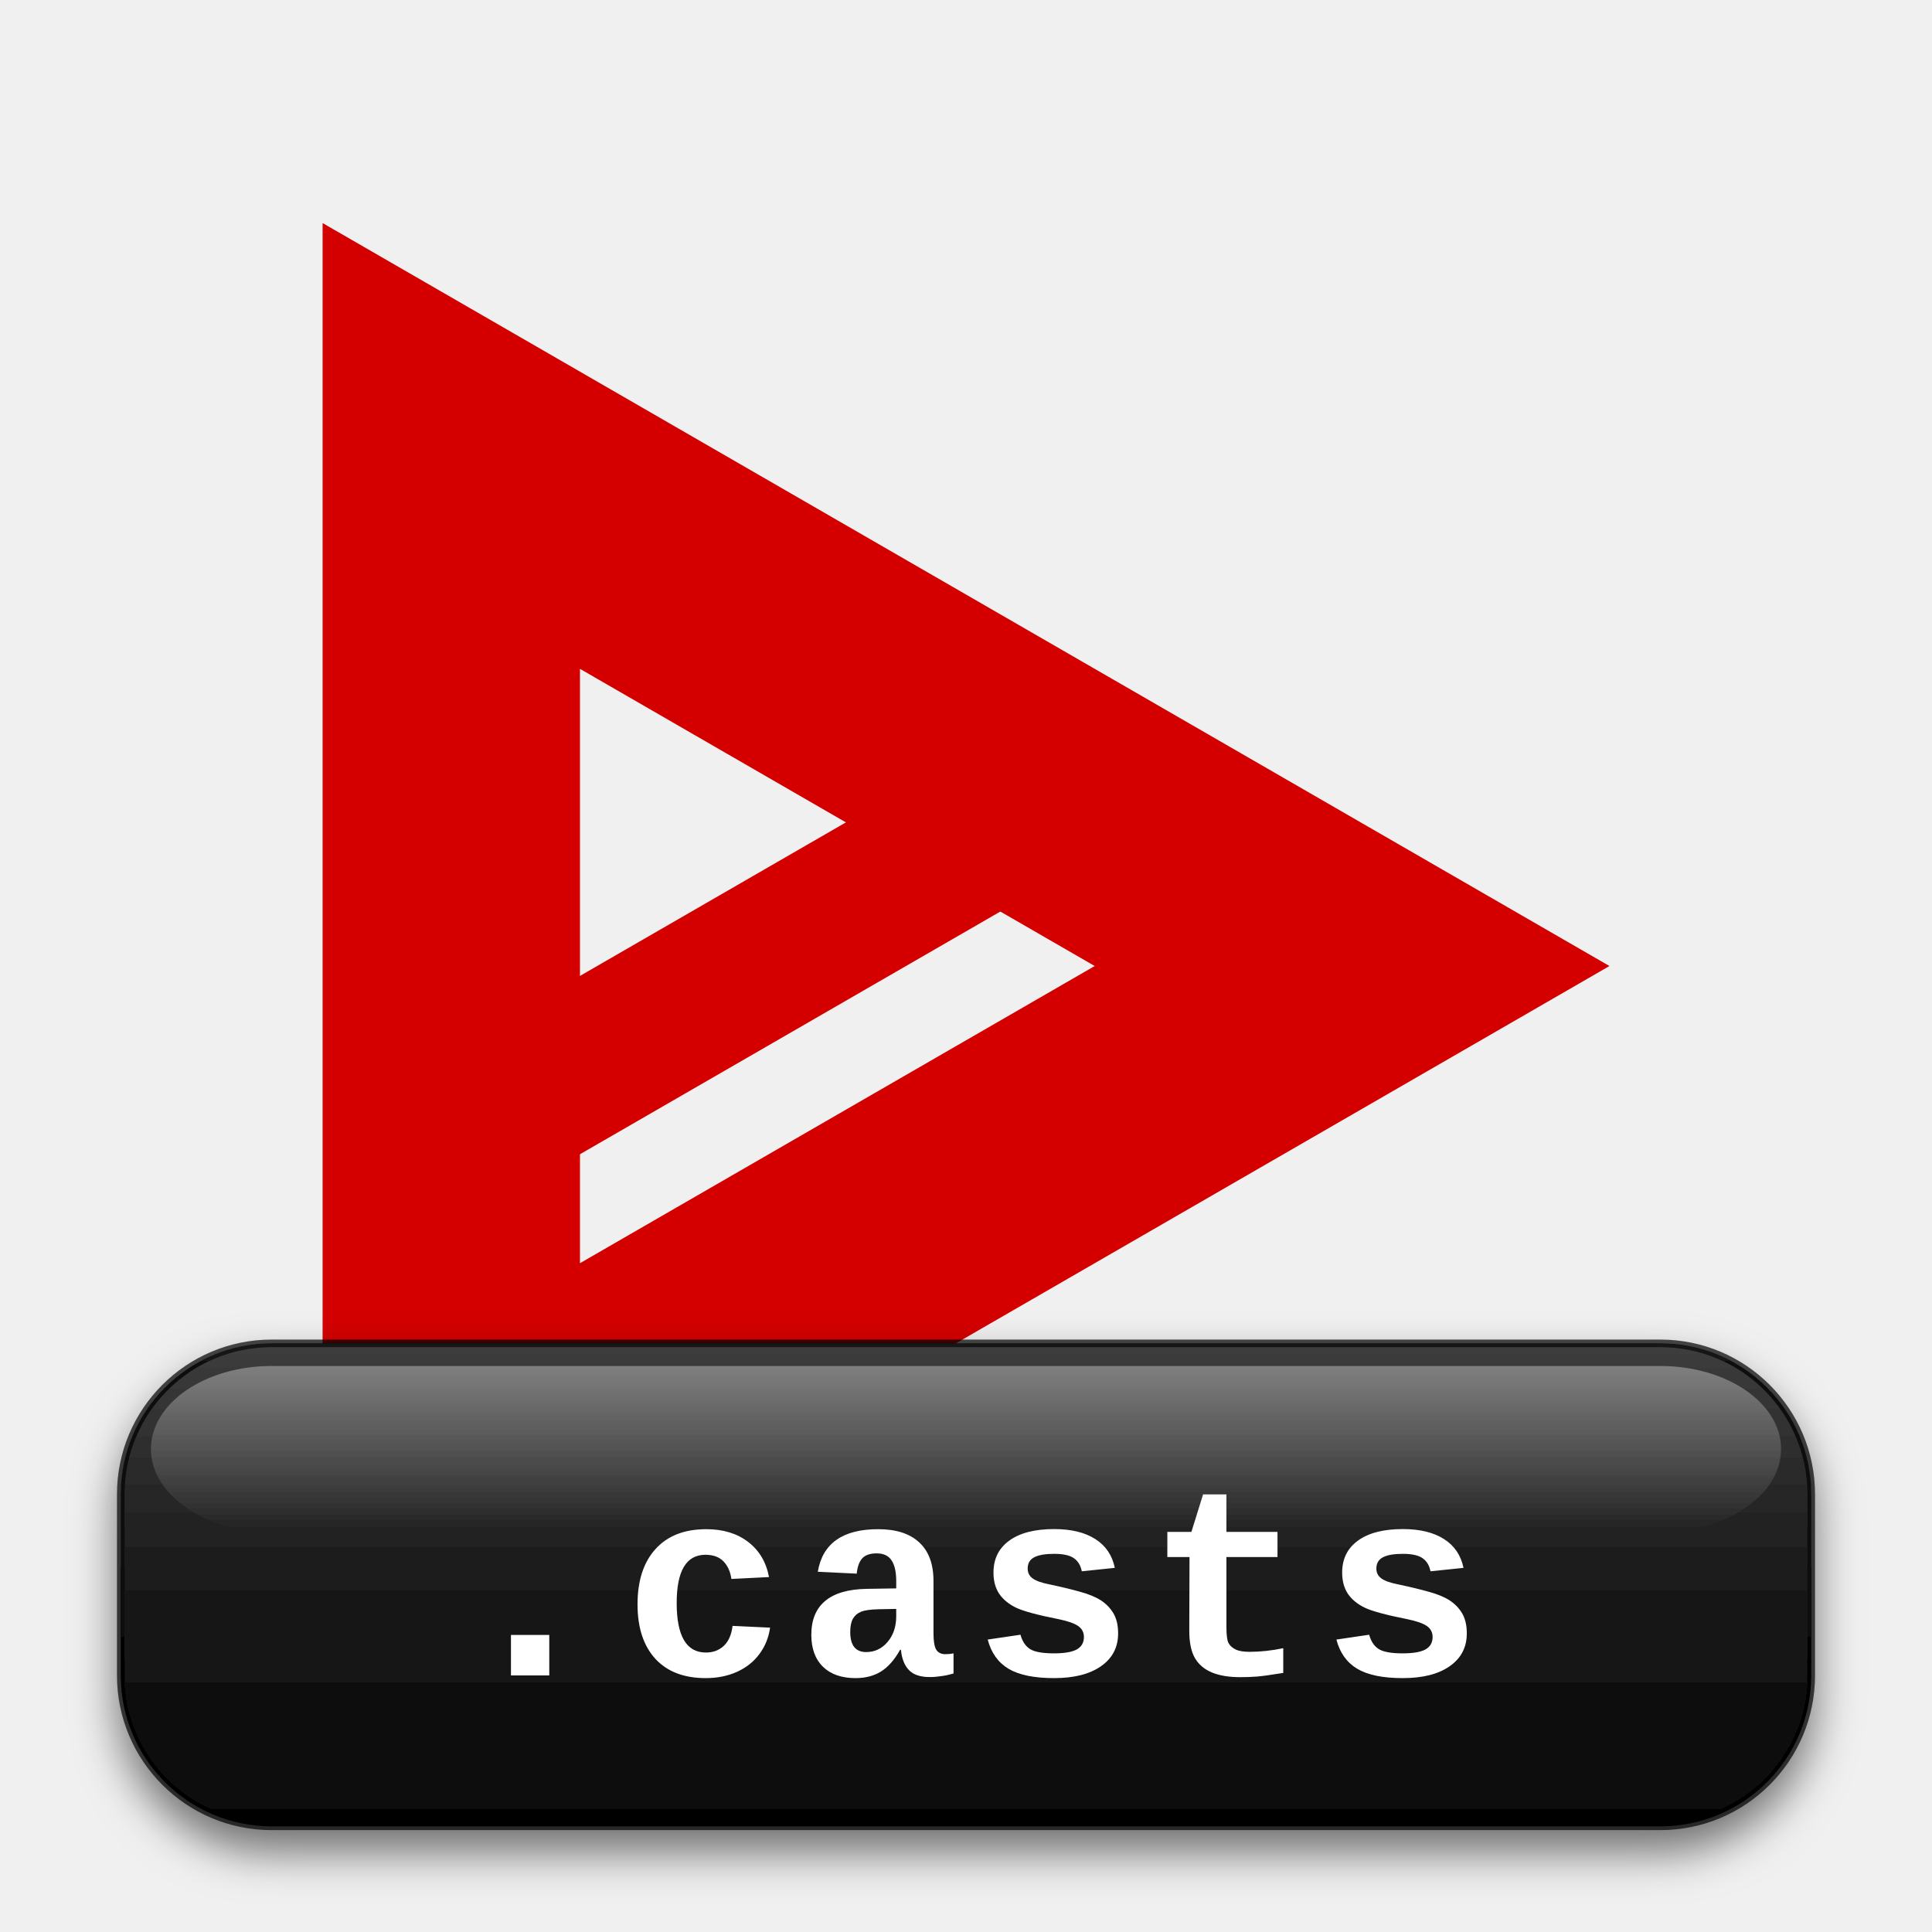
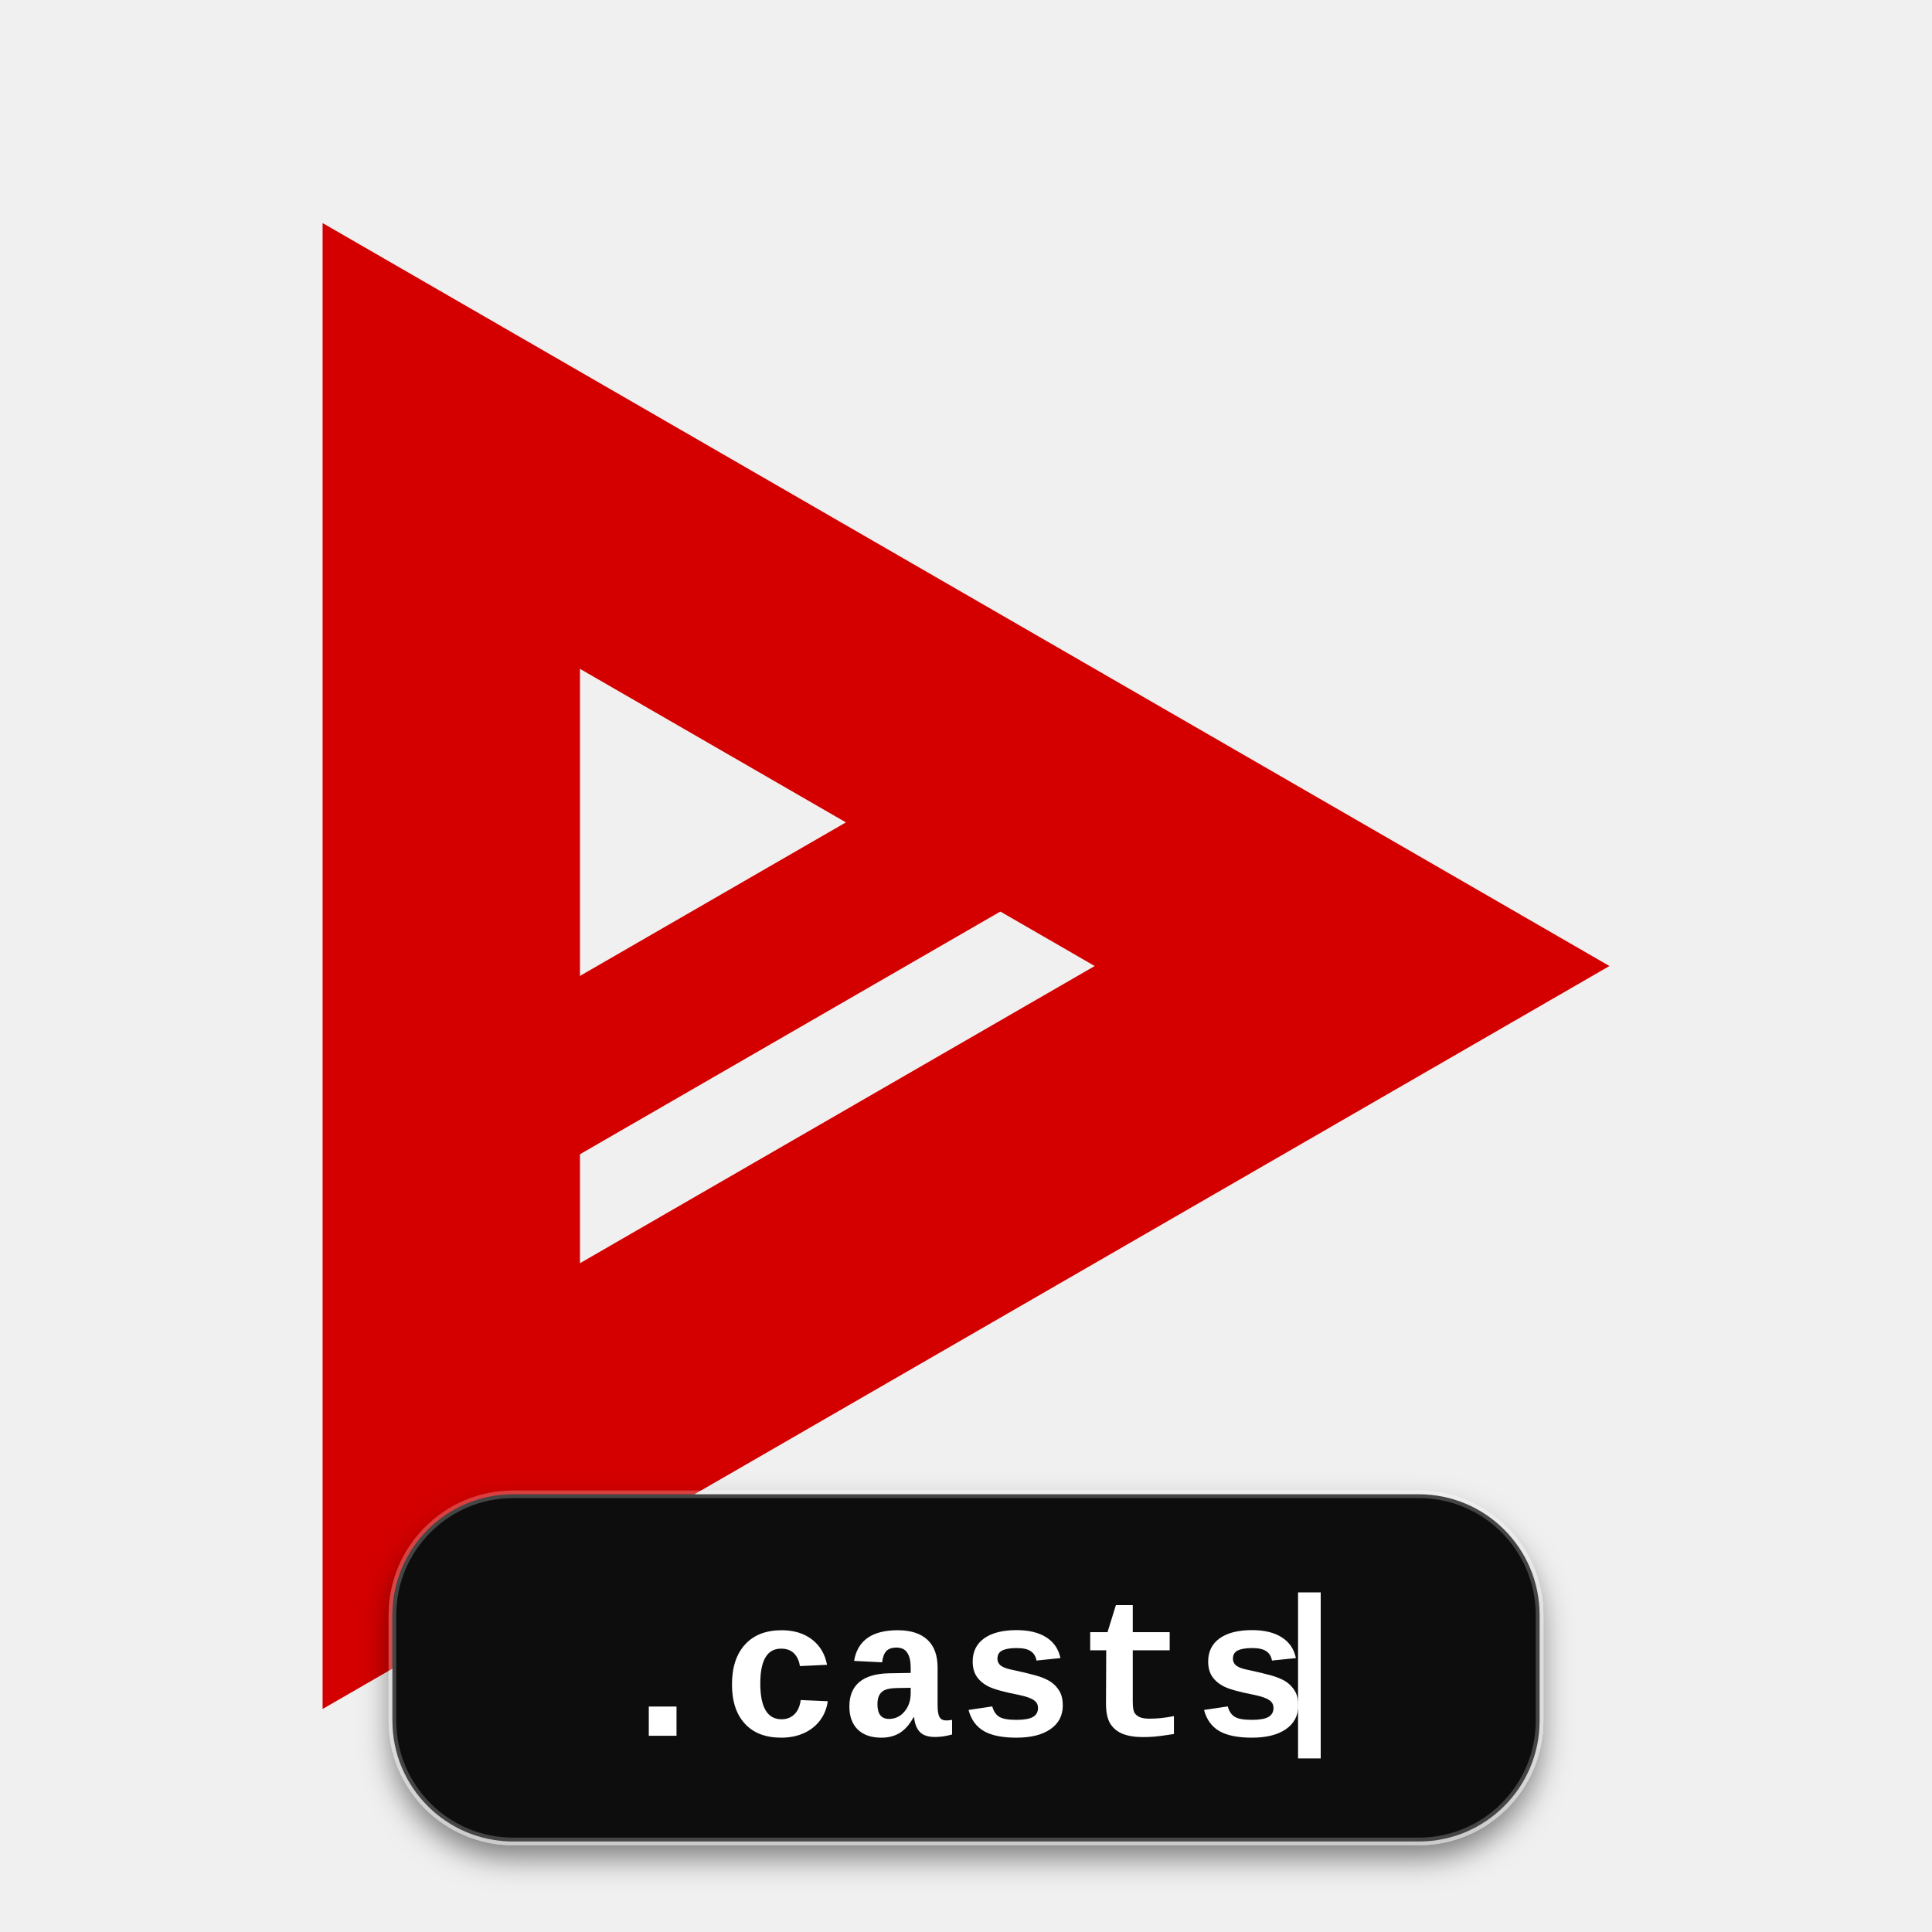
<svg xmlns="http://www.w3.org/2000/svg" viewBox="0 0 256 256" width="256" height="256">
  <defs>
-     <linearGradient id="bubble-bevel" x1="0" y1="0" x2="0" y2="1">
-       <stop offset="0%" stop-color="#3d3d3d" />
-       <stop offset="50%" stop-color="#1a1a1a" />
-       <stop offset="100%" stop-color="#050505" />
-     </linearGradient>
-     <linearGradient id="bubble-rim" x1="0" y1="0" x2="0" y2="1">
-       <stop offset="0%" stop-color="#ffffff" stop-opacity="0.35" />
-       <stop offset="100%" stop-color="#ffffff" stop-opacity="0" />
-     </linearGradient>
    <filter id="bubble-shadow" x="-20%" y="-20%" width="140%" height="160%">
-       <feDropShadow dx="0" dy="3" stdDeviation="3" flood-color="#000000" flood-opacity="0.55" />
+       <feDropShadow dx="0" dy="2" stdDeviation="2" flood-color="#000000" flood-opacity="0.5" />
    </filter>
  </defs>
  <svg x="0" y="0" width="256" height="256" viewBox="-130 -130 1126 1126">
    <defs>
      <mask id="small-triangle-mask">
        <rect width="100%" height="100%" fill="white" />
        <polygon points="508.013 433.013, 208.013 259.808, 208.013 606.218" fill="black" />
      </mask>
    </defs>
    <polygon points="808.013 433.013, 58.013 0, 58.013 866.025" mask="url(#small-triangle-mask)" fill="#d40000" />
    <polyline points="481.218 333.013, 134.808 533.013" stroke="#d40000" stroke-width="90" fill="none" />
  </svg>
  <g filter="url(#bubble-shadow)">
-     <rect x="16" y="178" width="224" height="64" rx="20" ry="20" fill="url(#bubble-bevel)" stroke="#000000" stroke-opacity="0.7" stroke-width="1" />
-     <rect x="20" y="181" width="216" height="22" rx="16" ry="16" fill="url(#bubble-rim)" />
-     <text x="128" y="222" text-anchor="middle" font-family="Consolas, 'SF Mono', 'Courier New', monospace" font-size="36" font-weight="700" fill="#ffffff" letter-spacing="1.5">.casts</text>
+     <rect x="52" y="198" width="152" height="46" rx="16" ry="16" fill="#111111" stroke="#ffffff" stroke-opacity="0.22" stroke-width="1" />
+     <g transform="translate(80, 0)">
+       <text x="0" y="230" font-family="Consolas, 'SF Mono', 'Courier New', monospace" font-size="26" font-weight="700" fill="#ffffff" textLength="88" lengthAdjust="spacingAndGlyphs">.casts</text>
+       <rect x="92" y="211" width="3" height="22" fill="#ffffff">
+         <animate attributeName="opacity" values="1;1;0;0" keyTimes="0;0.5;0.5;1" dur="1.1s" repeatCount="indefinite" />
+       </rect>
+     </g>
  </g>
</svg>
